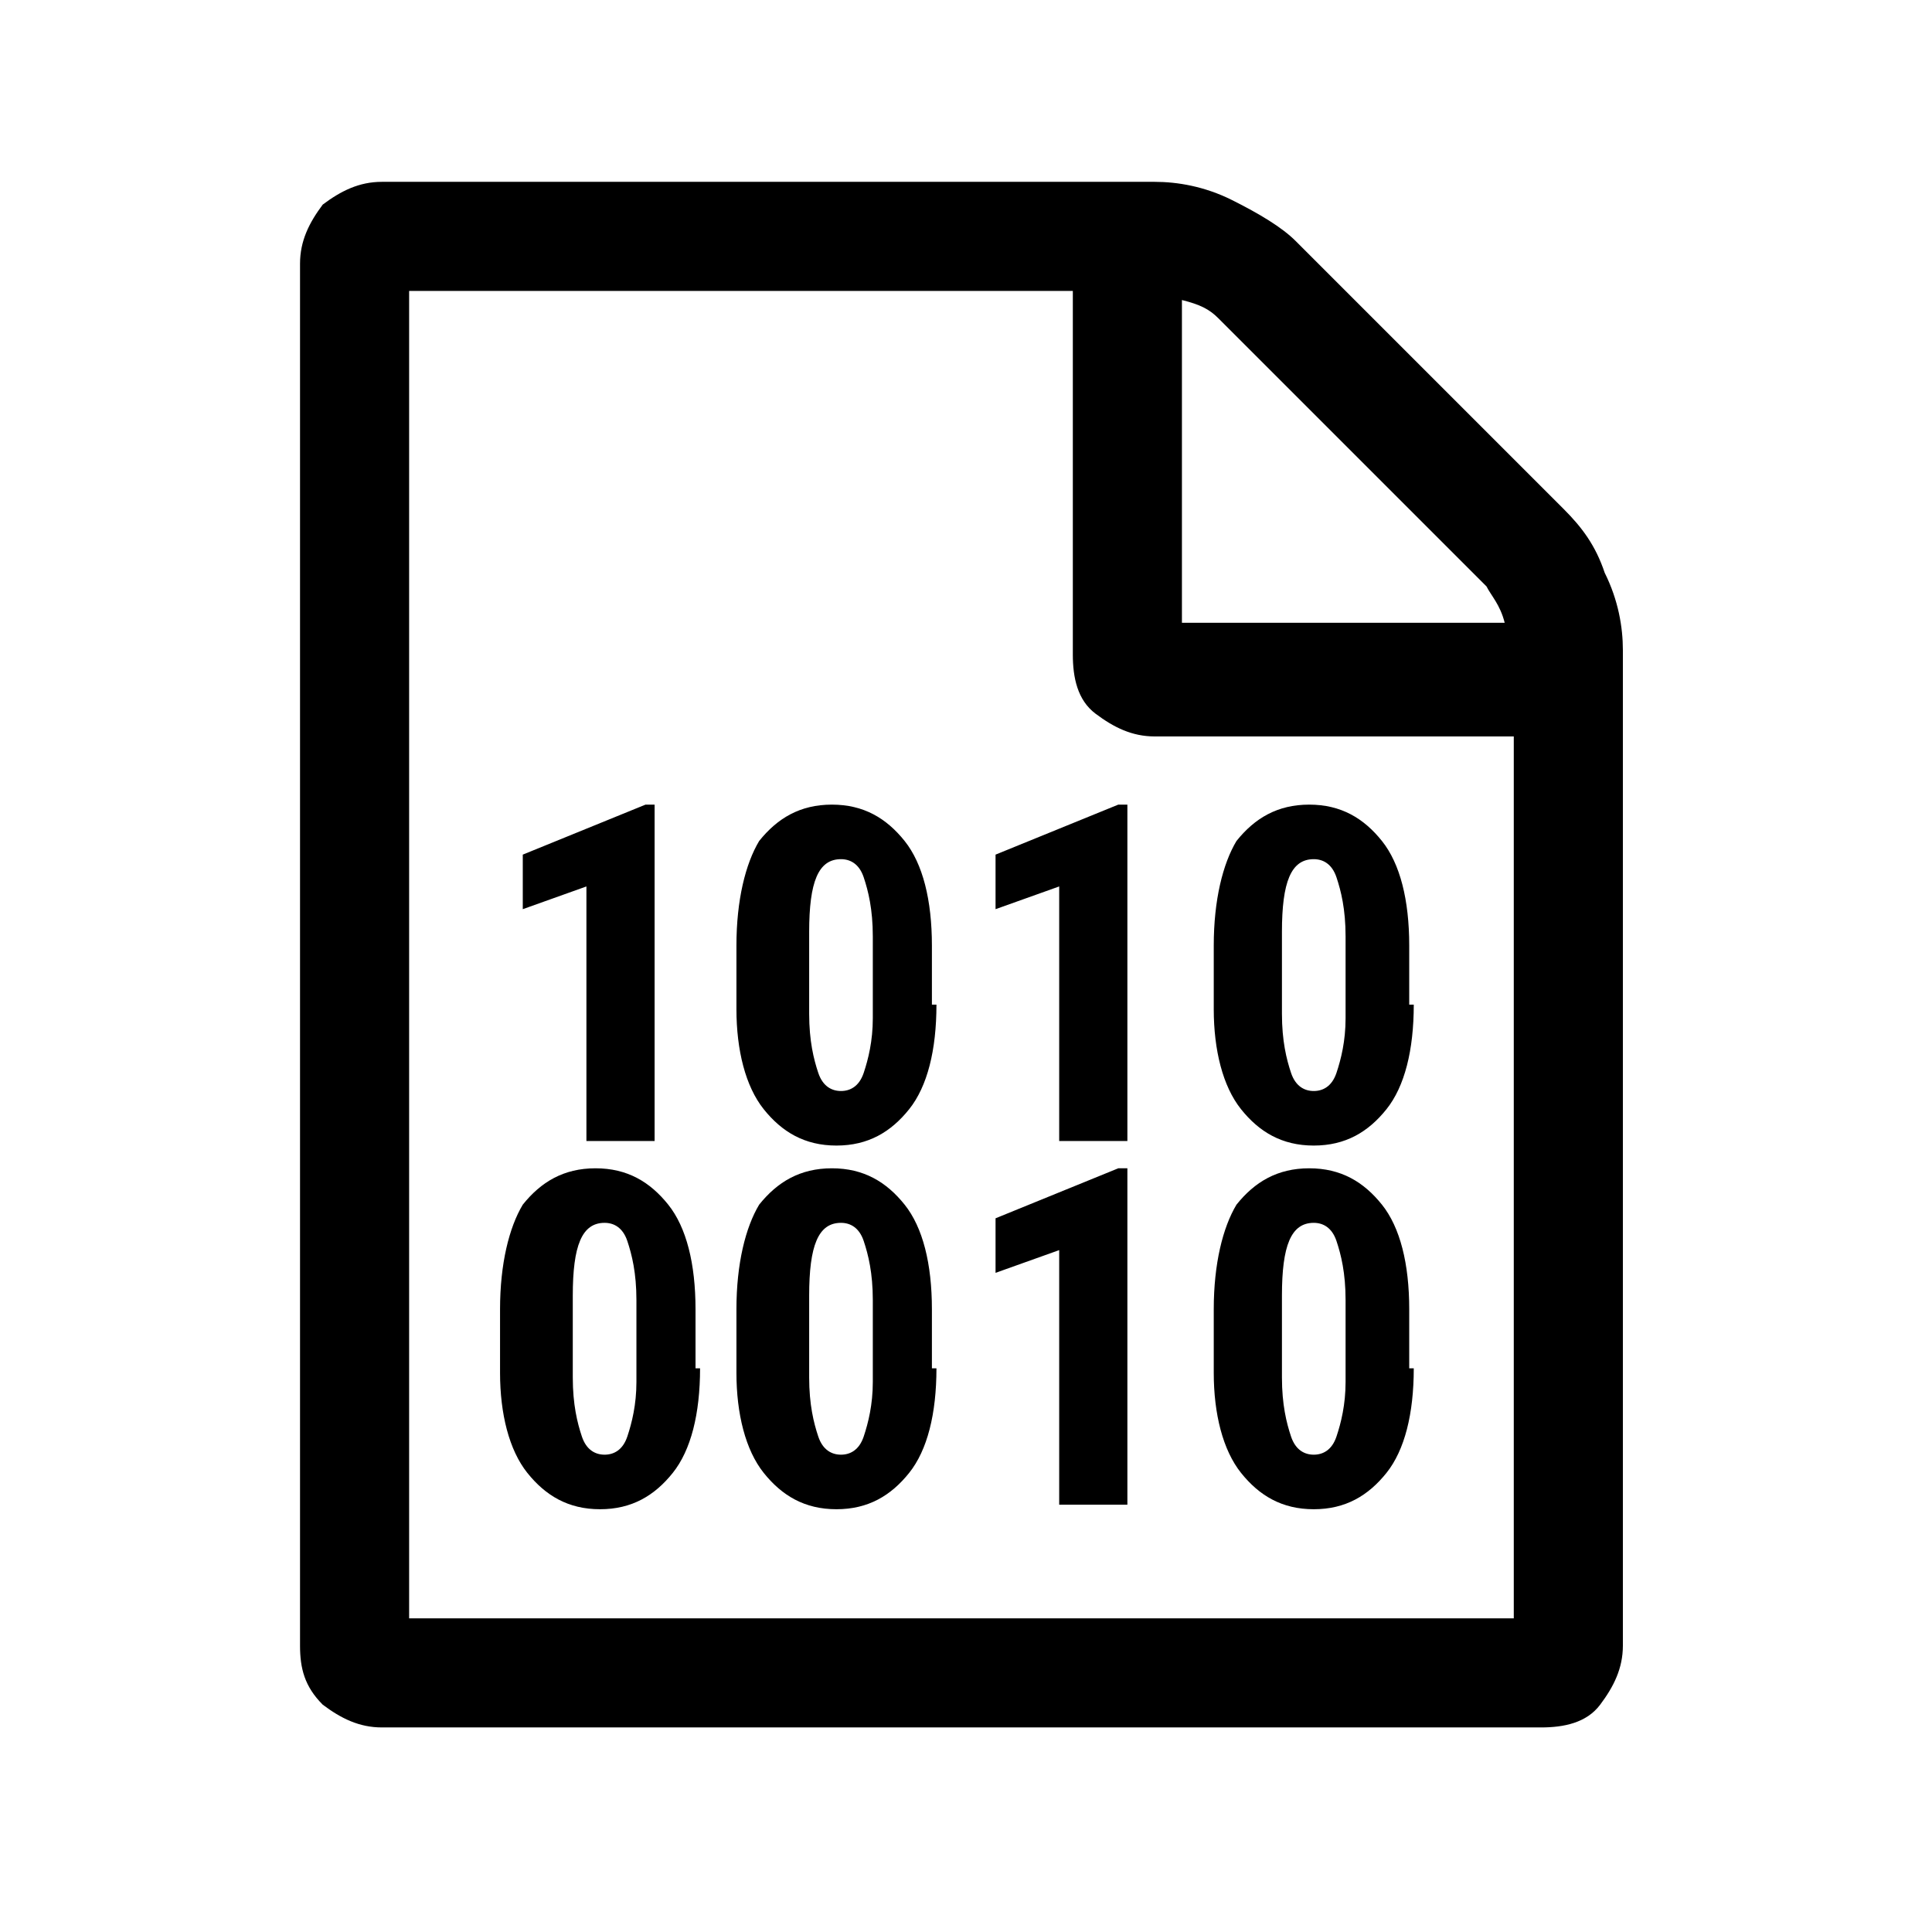
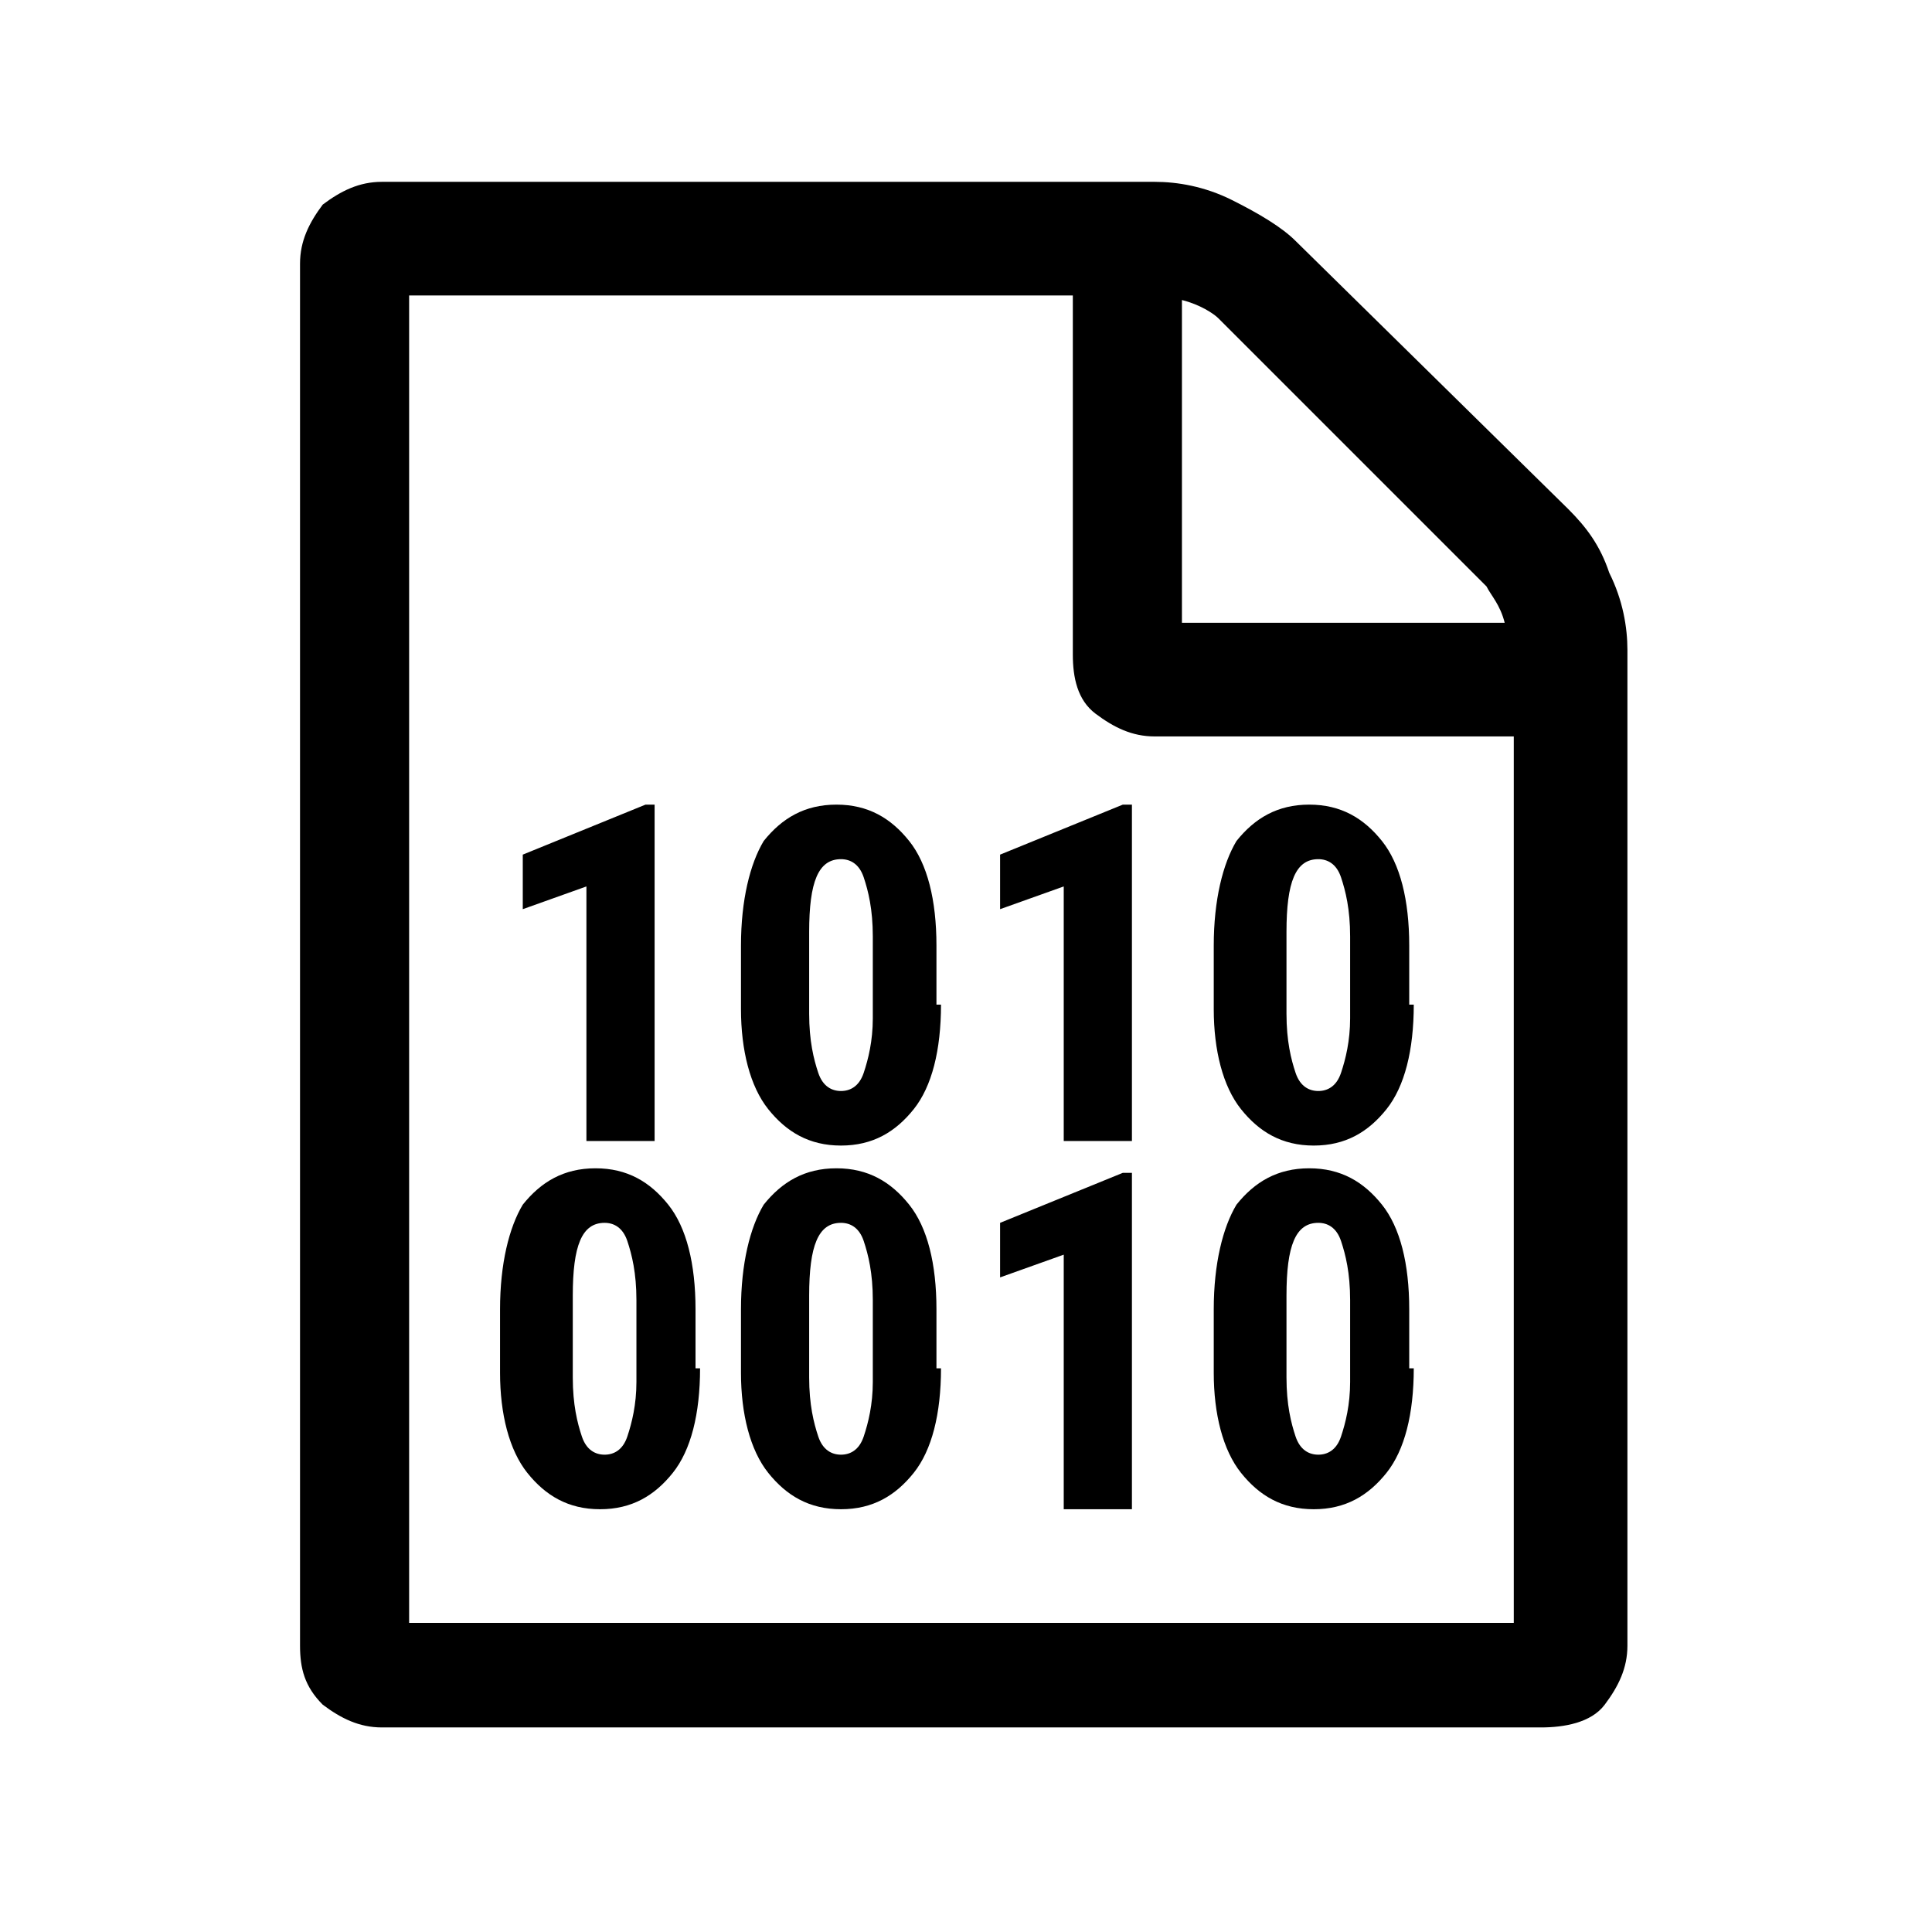
<svg xmlns="http://www.w3.org/2000/svg" version="1.1" id="Ebene_1" x="0px" y="0px" viewBox="0 0 42.5 42.5" style="enable-background:new 0 0 42.5 42.5;" xml:space="preserve">
-   <path d="M34.4,11.2c0.4,0.4,0.7,0.8,0.9,1.4c0.3,0.6,0.4,1.2,0.4,1.7v21.9c0,0.5-0.2,0.9-0.5,1.3S34.4,38,33.9,38H8.4  c-0.5,0-0.9-0.2-1.3-0.5c-0.4-0.4-0.5-0.8-0.5-1.3V5.8c0-0.5,0.2-0.9,0.5-1.3C7.5,4.2,7.9,4,8.4,4h17c0.5,0,1.1,0.1,1.7,0.4  c0.6,0.3,1.1,0.6,1.4,0.9L34.4,11.2z M26,6.6v7.1h7.1c-0.1-0.4-0.3-0.6-0.4-0.8L26.8,7C26.6,6.8,26.4,6.7,26,6.6z M33.3,35.6V16.2  h-7.9c-0.5,0-0.9-0.2-1.3-0.5s-0.5-0.8-0.5-1.3V6.4H9v29.2H33.3z" />
-   <path d="M14.3,25.1h-1.4v-5.6L11.5,20v-1.2l2.7-1.1h0.2V25.1z M20.6,22.1c0,1-0.2,1.8-0.6,2.3c-0.4,0.5-0.9,0.8-1.6,0.8  c-0.7,0-1.2-0.3-1.6-0.8c-0.4-0.5-0.6-1.3-0.6-2.2v-1.4c0-1,0.2-1.8,0.5-2.3c0.4-0.5,0.9-0.8,1.6-0.8s1.2,0.3,1.6,0.8  c0.4,0.5,0.6,1.3,0.6,2.3V22.1z M19.2,20.6c0-0.6-0.1-1-0.2-1.3c-0.1-0.3-0.3-0.4-0.5-0.4c-0.5,0-0.7,0.5-0.7,1.6v1.8  c0,0.6,0.1,1,0.2,1.3c0.1,0.3,0.3,0.4,0.5,0.4c0.2,0,0.4-0.1,0.5-0.4c0.1-0.3,0.2-0.7,0.2-1.2V20.6z M24.7,25.1h-1.4v-5.6L21.9,20  v-1.2l2.7-1.1h0.2V25.1z M31.1,22.1c0,1-0.2,1.8-0.6,2.3c-0.4,0.5-0.9,0.8-1.6,0.8c-0.7,0-1.2-0.3-1.6-0.8c-0.4-0.5-0.6-1.3-0.6-2.2  v-1.4c0-1,0.2-1.8,0.5-2.3c0.4-0.5,0.9-0.8,1.6-0.8s1.2,0.3,1.6,0.8c0.4,0.5,0.6,1.3,0.6,2.3V22.1z M29.6,20.6c0-0.6-0.1-1-0.2-1.3  c-0.1-0.3-0.3-0.4-0.5-0.4c-0.5,0-0.7,0.5-0.7,1.6v1.8c0,0.6,0.1,1,0.2,1.3c0.1,0.3,0.3,0.4,0.5,0.4c0.2,0,0.4-0.1,0.5-0.4  c0.1-0.3,0.2-0.7,0.2-1.2V20.6z M15.4,30.1c0,1-0.2,1.8-0.6,2.3c-0.4,0.5-0.9,0.8-1.6,0.8c-0.7,0-1.2-0.3-1.6-0.8  c-0.4-0.5-0.6-1.3-0.6-2.2v-1.4c0-1,0.2-1.8,0.5-2.3c0.4-0.5,0.9-0.8,1.6-0.8s1.2,0.3,1.6,0.8c0.4,0.5,0.6,1.3,0.6,2.3V30.1z   M14,28.6c0-0.6-0.1-1-0.2-1.3s-0.3-0.4-0.5-0.4c-0.5,0-0.7,0.5-0.7,1.6v1.8c0,0.6,0.1,1,0.2,1.3c0.1,0.3,0.3,0.4,0.5,0.4  c0.2,0,0.4-0.1,0.5-0.4c0.1-0.3,0.2-0.7,0.2-1.2V28.6z M20.6,30.1c0,1-0.2,1.8-0.6,2.3c-0.4,0.5-0.9,0.8-1.6,0.8  c-0.7,0-1.2-0.3-1.6-0.8c-0.4-0.5-0.6-1.3-0.6-2.2v-1.4c0-1,0.2-1.8,0.5-2.3c0.4-0.5,0.9-0.8,1.6-0.8s1.2,0.3,1.6,0.8  c0.4,0.5,0.6,1.3,0.6,2.3V30.1z M19.2,28.6c0-0.6-0.1-1-0.2-1.3s-0.3-0.4-0.5-0.4c-0.5,0-0.7,0.5-0.7,1.6v1.8c0,0.6,0.1,1,0.2,1.3  c0.1,0.3,0.3,0.4,0.5,0.4c0.2,0,0.4-0.1,0.5-0.4c0.1-0.3,0.2-0.7,0.2-1.2V28.6z M24.7,33.1h-1.4v-5.6l-1.4,0.5v-1.2l2.7-1.1h0.2  V33.1z M31.1,30.1c0,1-0.2,1.8-0.6,2.3c-0.4,0.5-0.9,0.8-1.6,0.8c-0.7,0-1.2-0.3-1.6-0.8c-0.4-0.5-0.6-1.3-0.6-2.2v-1.4  c0-1,0.2-1.8,0.5-2.3c0.4-0.5,0.9-0.8,1.6-0.8s1.2,0.3,1.6,0.8c0.4,0.5,0.6,1.3,0.6,2.3V30.1z M29.6,28.6c0-0.6-0.1-1-0.2-1.3  c-0.1-0.3-0.3-0.4-0.5-0.4c-0.5,0-0.7,0.5-0.7,1.6v1.8c0,0.6,0.1,1,0.2,1.3c0.1,0.3,0.3,0.4,0.5,0.4c0.2,0,0.4-0.1,0.5-0.4  c0.1-0.3,0.2-0.7,0.2-1.2V28.6z" />
+   <path d="M34.5,11.2c0.4,0.4,0.7,0.8,0.9,1.4c0.3,0.6,0.4,1.2,0.4,1.7v21.9c0,0.5-0.2,0.9-0.5,1.3S34.4,38,33.9,38H8.4  c-0.5,0-0.9-0.2-1.3-0.5c-0.4-0.4-0.5-0.8-0.5-1.3V5.8c0-0.5,0.2-0.9,0.5-1.3C7.5,4.2,7.9,4,8.4,4h17c0.5,0,1.1,0.1,1.7,0.4  c0.6,0.3,1.1,0.6,1.4,0.9L34.5,11.2z M26,6.6v7.1h7.1c-0.1-0.4-0.3-0.6-0.4-0.8L26.8,7C26.7,6.9,26.4,6.7,26,6.6z M33.3,35.6V16.2  h-7.9c-0.5,0-0.9-0.2-1.3-0.5s-0.5-0.8-0.5-1.3V6.5H9v29.2H33.3z" />
+   <path d="M14.3,25.1h-1.4v-5.6l-1.4,0.5v-1.2l2.7-1.1h0.2V25.1z M20.7,22.1c0,1-0.2,1.8-0.6,2.3c-0.4,0.5-0.9,0.8-1.6,0.8  c-0.7,0-1.2-0.3-1.6-0.8c-0.4-0.5-0.6-1.3-0.6-2.2v-1.4c0-1,0.2-1.8,0.5-2.3c0.4-0.5,0.9-0.8,1.6-0.8s1.2,0.3,1.6,0.8  c0.4,0.5,0.6,1.3,0.6,2.3V22.1z M19.2,20.6c0-0.6-0.1-1-0.2-1.3c-0.1-0.3-0.3-0.4-0.5-0.4c-0.5,0-0.7,0.5-0.7,1.6v1.8  c0,0.6,0.1,1,0.2,1.3c0.1,0.3,0.3,0.4,0.5,0.4c0.2,0,0.4-0.1,0.5-0.4c0.1-0.3,0.2-0.7,0.2-1.2V20.6z M24.8,25.1h-1.4v-5.6l-1.4,0.5  v-1.2l2.7-1.1h0.2V25.1z M31.1,22.1c0,1-0.2,1.8-0.6,2.3c-0.4,0.5-0.9,0.8-1.6,0.8c-0.7,0-1.2-0.3-1.6-0.8c-0.4-0.5-0.6-1.3-0.6-2.2  v-1.4c0-1,0.2-1.8,0.5-2.3c0.4-0.5,0.9-0.8,1.6-0.8s1.2,0.3,1.6,0.8c0.4,0.5,0.6,1.3,0.6,2.3V22.1z M29.7,20.6c0-0.6-0.1-1-0.2-1.3  c-0.1-0.3-0.3-0.4-0.5-0.4c-0.5,0-0.7,0.5-0.7,1.6v1.8c0,0.6,0.1,1,0.2,1.3c0.1,0.3,0.3,0.4,0.5,0.4c0.2,0,0.4-0.1,0.5-0.4  c0.1-0.3,0.2-0.7,0.2-1.2V20.6z M15.4,30.1c0,1-0.2,1.8-0.6,2.3c-0.4,0.5-0.9,0.8-1.6,0.8c-0.7,0-1.2-0.3-1.6-0.8  c-0.4-0.5-0.6-1.3-0.6-2.2v-1.4c0-1,0.2-1.8,0.5-2.3c0.4-0.5,0.9-0.8,1.6-0.8s1.2,0.3,1.6,0.8c0.4,0.5,0.6,1.3,0.6,2.3V30.1z   M14,28.6c0-0.6-0.1-1-0.2-1.3s-0.3-0.4-0.5-0.4c-0.5,0-0.7,0.5-0.7,1.6v1.8c0,0.6,0.1,1,0.2,1.3c0.1,0.3,0.3,0.4,0.5,0.4  c0.2,0,0.4-0.1,0.5-0.4c0.1-0.3,0.2-0.7,0.2-1.2V28.6z M20.7,30.1c0,1-0.2,1.8-0.6,2.3c-0.4,0.5-0.9,0.8-1.6,0.8  c-0.7,0-1.2-0.3-1.6-0.8c-0.4-0.5-0.6-1.3-0.6-2.2v-1.4c0-1,0.2-1.8,0.5-2.3c0.4-0.5,0.9-0.8,1.6-0.8s1.2,0.3,1.6,0.8  c0.4,0.5,0.6,1.3,0.6,2.3V30.1z M19.2,28.6c0-0.6-0.1-1-0.2-1.3s-0.3-0.4-0.5-0.4c-0.5,0-0.7,0.5-0.7,1.6v1.8c0,0.6,0.1,1,0.2,1.3  c0.1,0.3,0.3,0.4,0.5,0.4c0.2,0,0.4-0.1,0.5-0.4c0.1-0.3,0.2-0.7,0.2-1.2V28.6z M24.8,33.2h-1.4v-5.6l-1.4,0.5v-1.2l2.7-1.1h0.2  V33.2z M31.1,30.1c0,1-0.2,1.8-0.6,2.3c-0.4,0.5-0.9,0.8-1.6,0.8c-0.7,0-1.2-0.3-1.6-0.8c-0.4-0.5-0.6-1.3-0.6-2.2v-1.4  c0-1,0.2-1.8,0.5-2.3c0.4-0.5,0.9-0.8,1.6-0.8s1.2,0.3,1.6,0.8c0.4,0.5,0.6,1.3,0.6,2.3V30.1z M29.7,28.6c0-0.6-0.1-1-0.2-1.3  c-0.1-0.3-0.3-0.4-0.5-0.4c-0.5,0-0.7,0.5-0.7,1.6v1.8c0,0.6,0.1,1,0.2,1.3c0.1,0.3,0.3,0.4,0.5,0.4c0.2,0,0.4-0.1,0.5-0.4  c0.1-0.3,0.2-0.7,0.2-1.2V28.6z" />
</svg>
